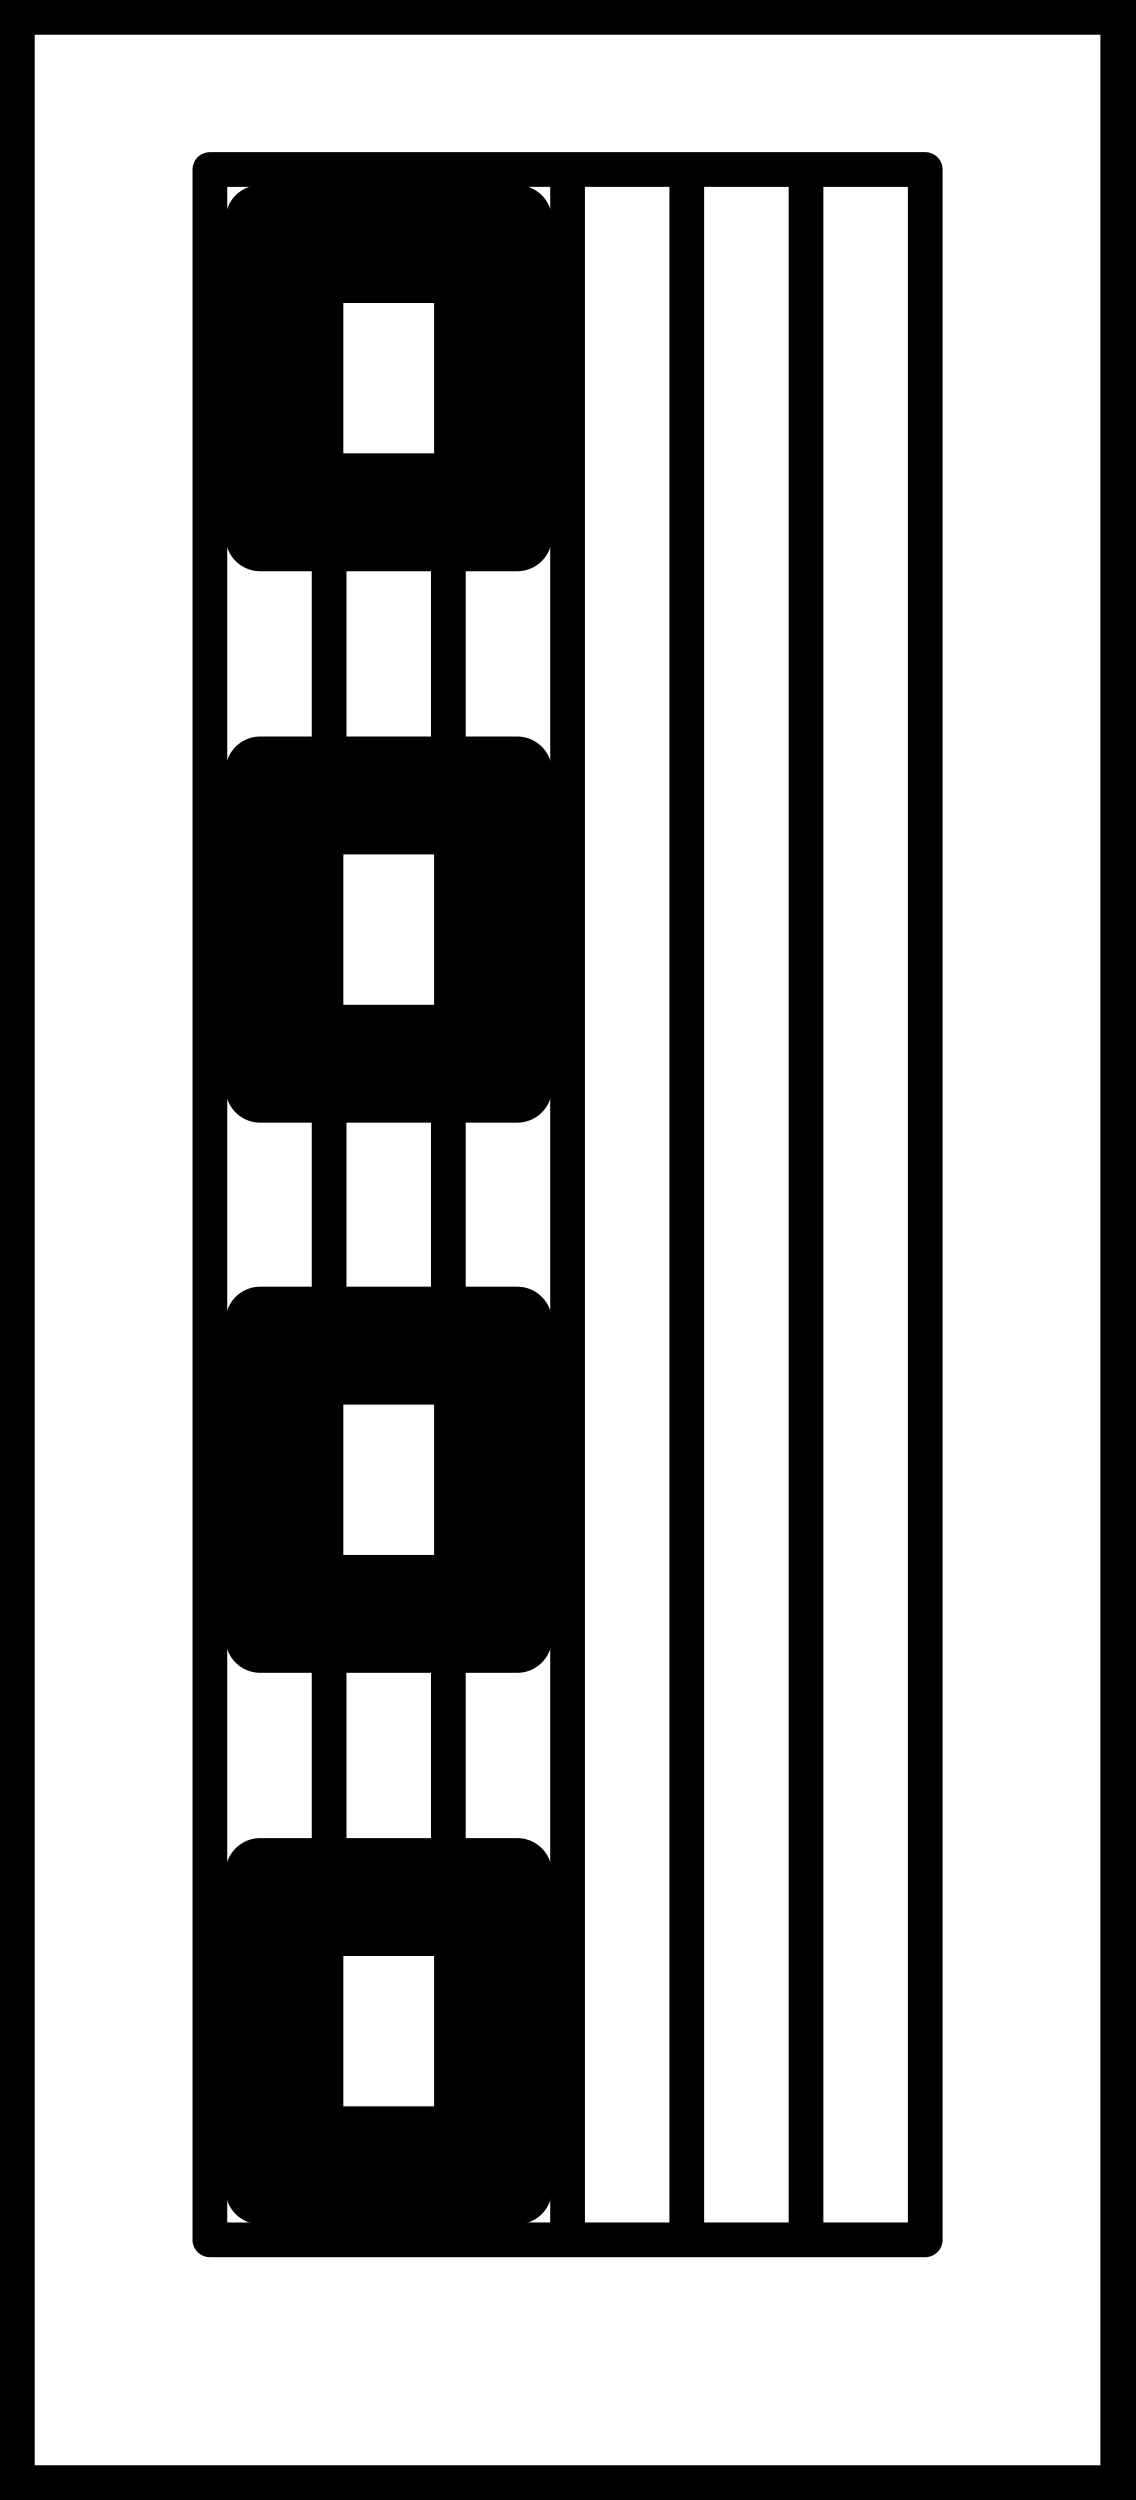
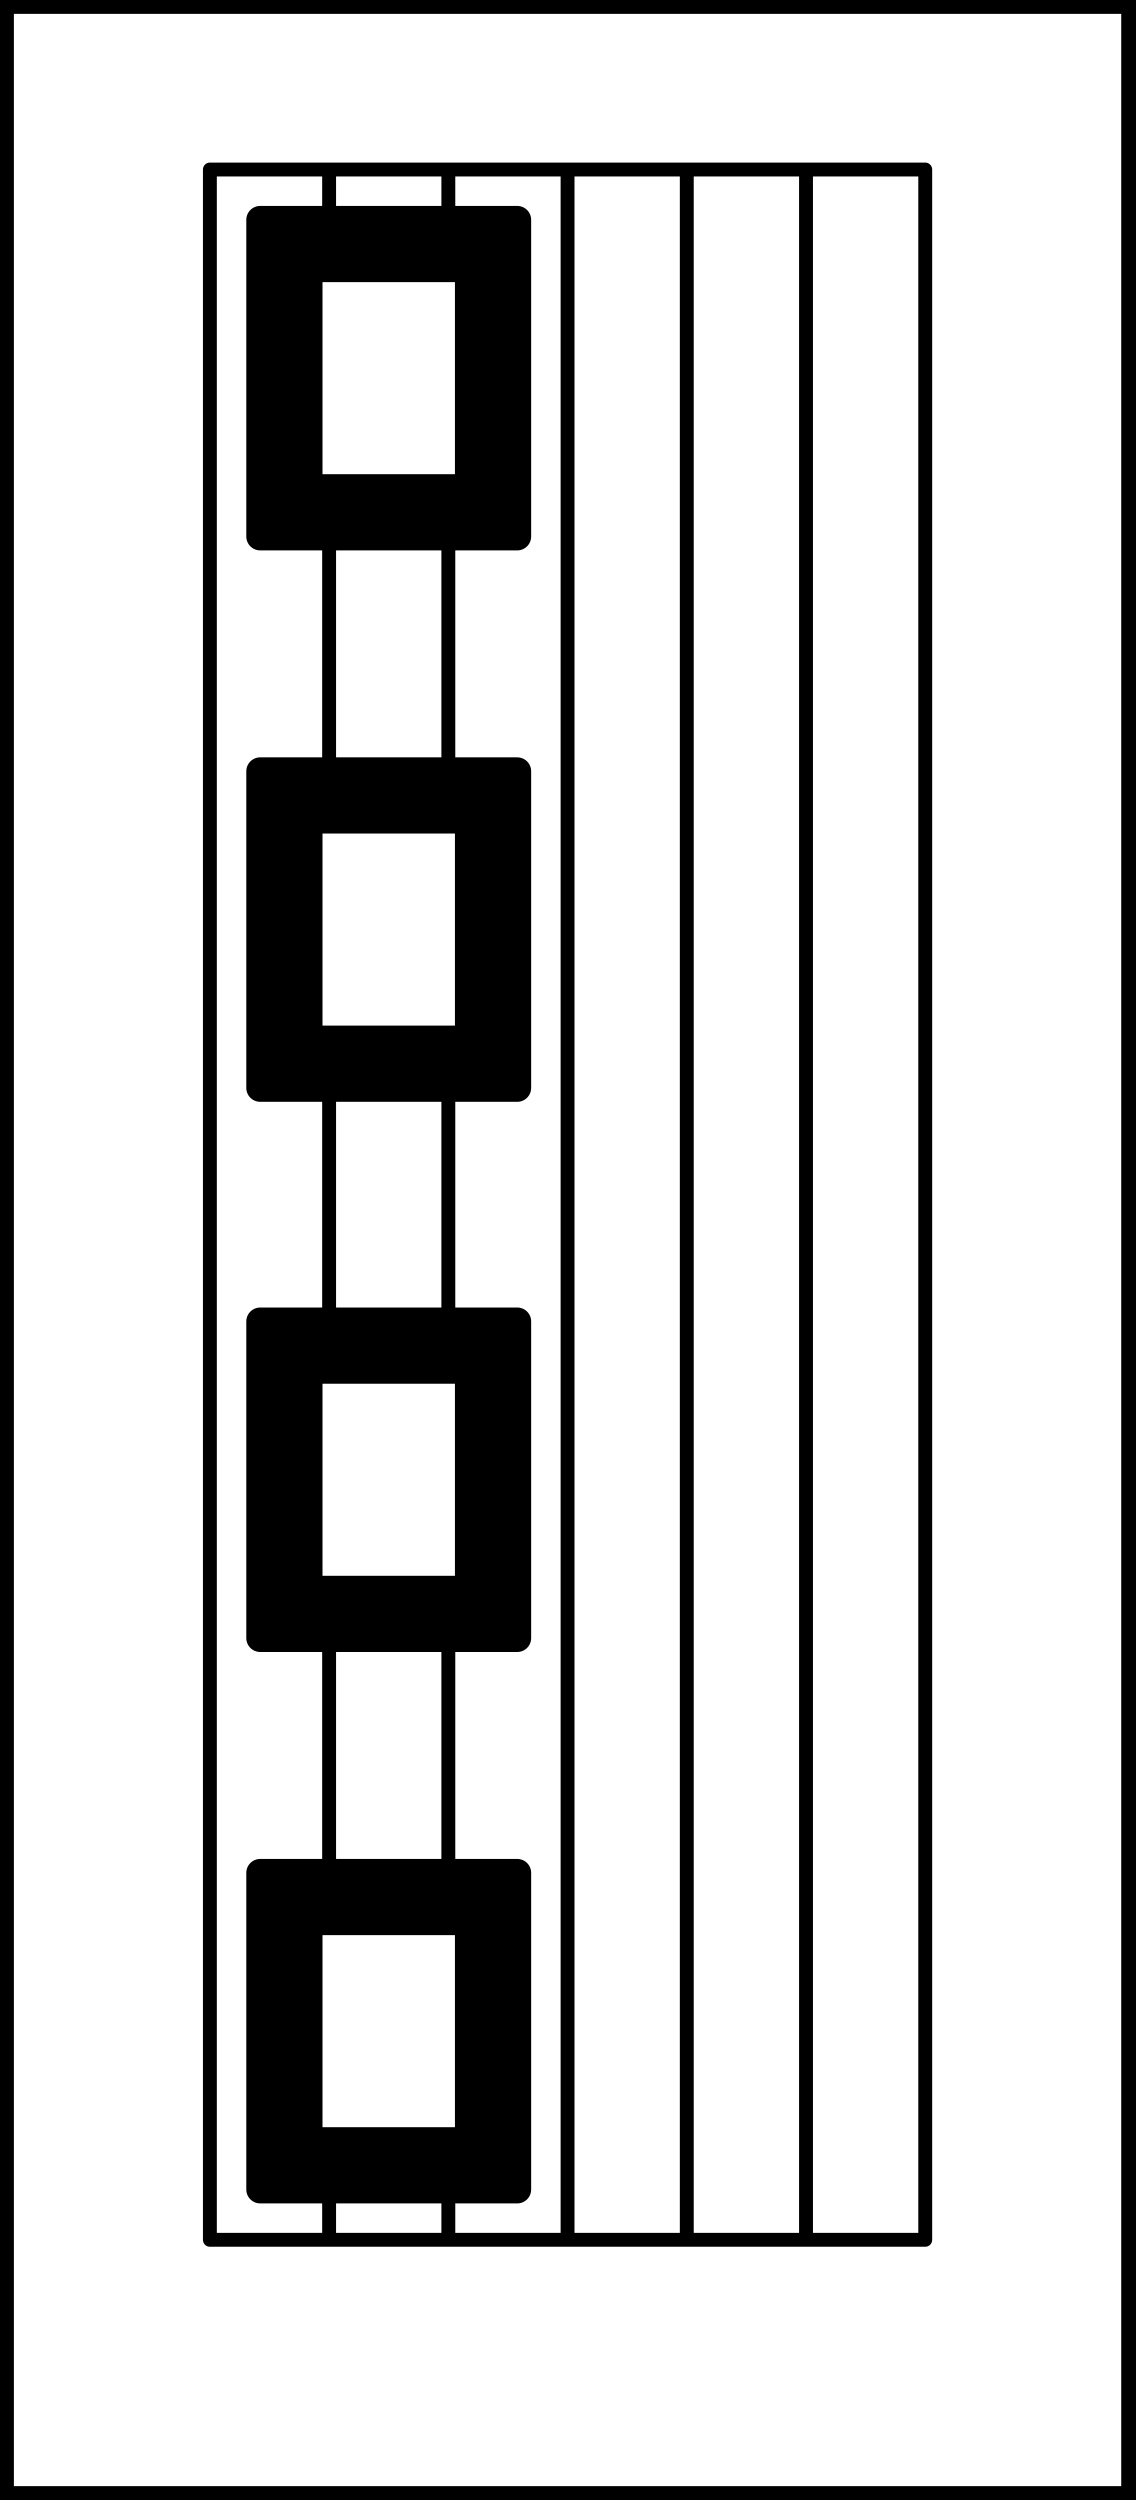
<svg xmlns="http://www.w3.org/2000/svg" fill-rule="evenodd" clip-rule="evenodd" viewBox="0 0 914 2013" fill="none" stroke="currentColor" stroke-linejoin="round">
  <clipPath id="doorStyle72Clip">
    <path d="M 0,0 914,0 914,2013 0,2013 Z M 235.5,406 235.5,203 390.5,203 390.5,406 Z M 235.5,850 235.5,647 390.5,647 390.5,850 Z M 235.5,1293 235.5,1090 390.5,1090 390.5,1293 Z M 235.5,1737 235.5,1534 390.5,1534 390.5,1737 Z" />
  </clipPath>
  <g>
-     <path d="M 0,0 914,0 914,2013 0,2013 Z" style="stroke-width: 55.917;" />
-     <path d="M745,1803.5 745,136.5 169,136.5 169,1803.5 Z M649,136.5 649,1803.5 M553,136.5 553,1803.5 M457,136.5 457,1803.5 M361,136.5 361,1803.5 M265,136.5 265,1803.5" clip-path="url(#doorStyle72Clip)" style="stroke-width: 27.958;" />
-     <path d=" M 209.5,432 209.5,177 416.5,177 416.5,432 Z M 248.5,393 248.5,216 377.5,216 377.5,393 Z M 209.5,876 209.5,621 416.5,621 416.5,876 Z M 248.5,837 248.5,660 377.5,660 377.5,837 Z M 209.5,1319 209.5,1064 416.5,1064 416.5,1319 Z M 248.5,1280 248.5,1103 377.5,1103 377.5,1280 Z M 209.5,1763 209.5,1508 416.5,1508 416.5,1763 Z M 248.5,1724 248.5,1547 377.5,1547 377.5,1724 Z" fill="currentColor" style="stroke-width: 55.917;" />
+     <path d="M 0,0 914,0 914,2013 0,2013 Z" style="stroke-width: 22.367;" />
+     <path d="M745,1803.5 745,136.5 169,136.5 169,1803.5 Z M649,136.5 649,1803.5 M553,136.5 553,1803.5 M457,136.5 457,1803.5 M361,136.5 361,1803.5 M265,136.5 265,1803.5" clip-path="url(#doorStyle72Clip)" style="stroke-width: 11.183;" />
+     <path d=" M 209.5,432 209.5,177 416.5,177 416.5,432 Z M 248.5,393 248.5,216 377.5,216 377.5,393 Z M 209.5,876 209.5,621 416.5,621 416.5,876 Z M 248.5,837 248.5,660 377.5,660 377.5,837 Z M 209.5,1319 209.5,1064 416.5,1064 416.5,1319 Z M 248.5,1280 248.5,1103 377.5,1103 377.5,1280 Z M 209.5,1763 209.5,1508 416.5,1508 416.5,1763 Z M 248.5,1724 248.5,1547 377.5,1547 377.5,1724 Z" fill="currentColor" style="stroke-width: 22.367;" />
  </g>
</svg>
